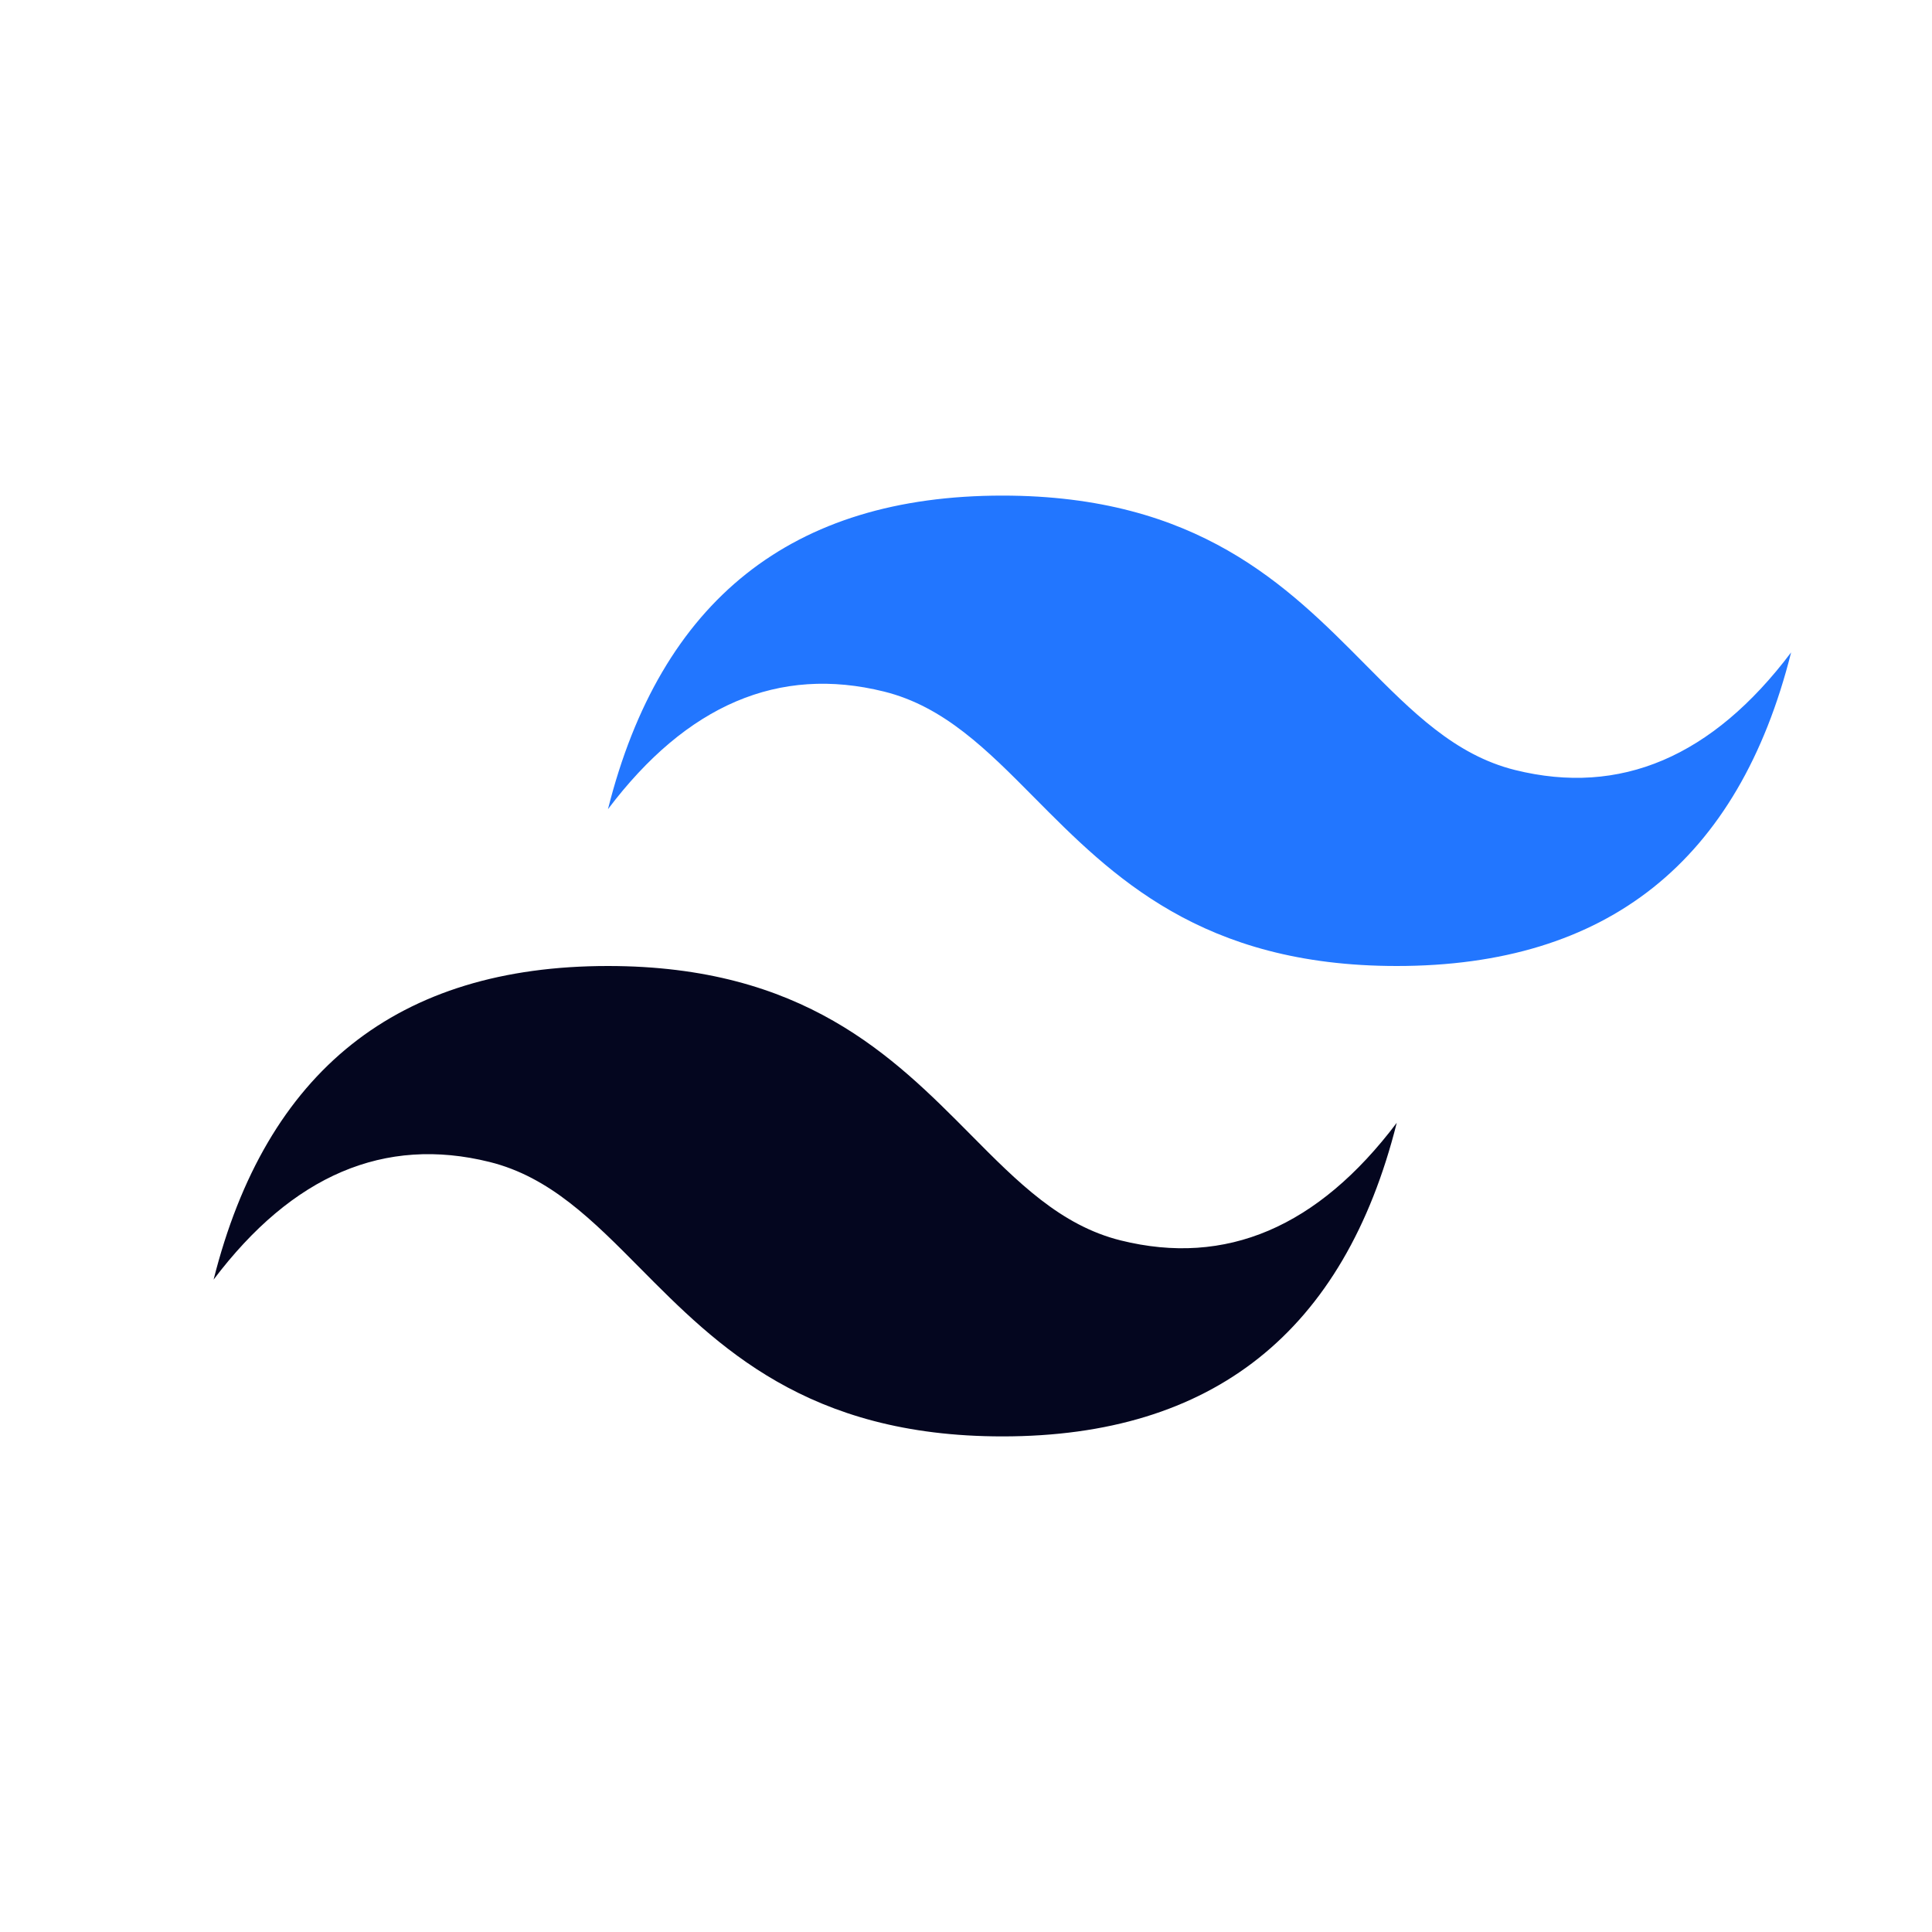
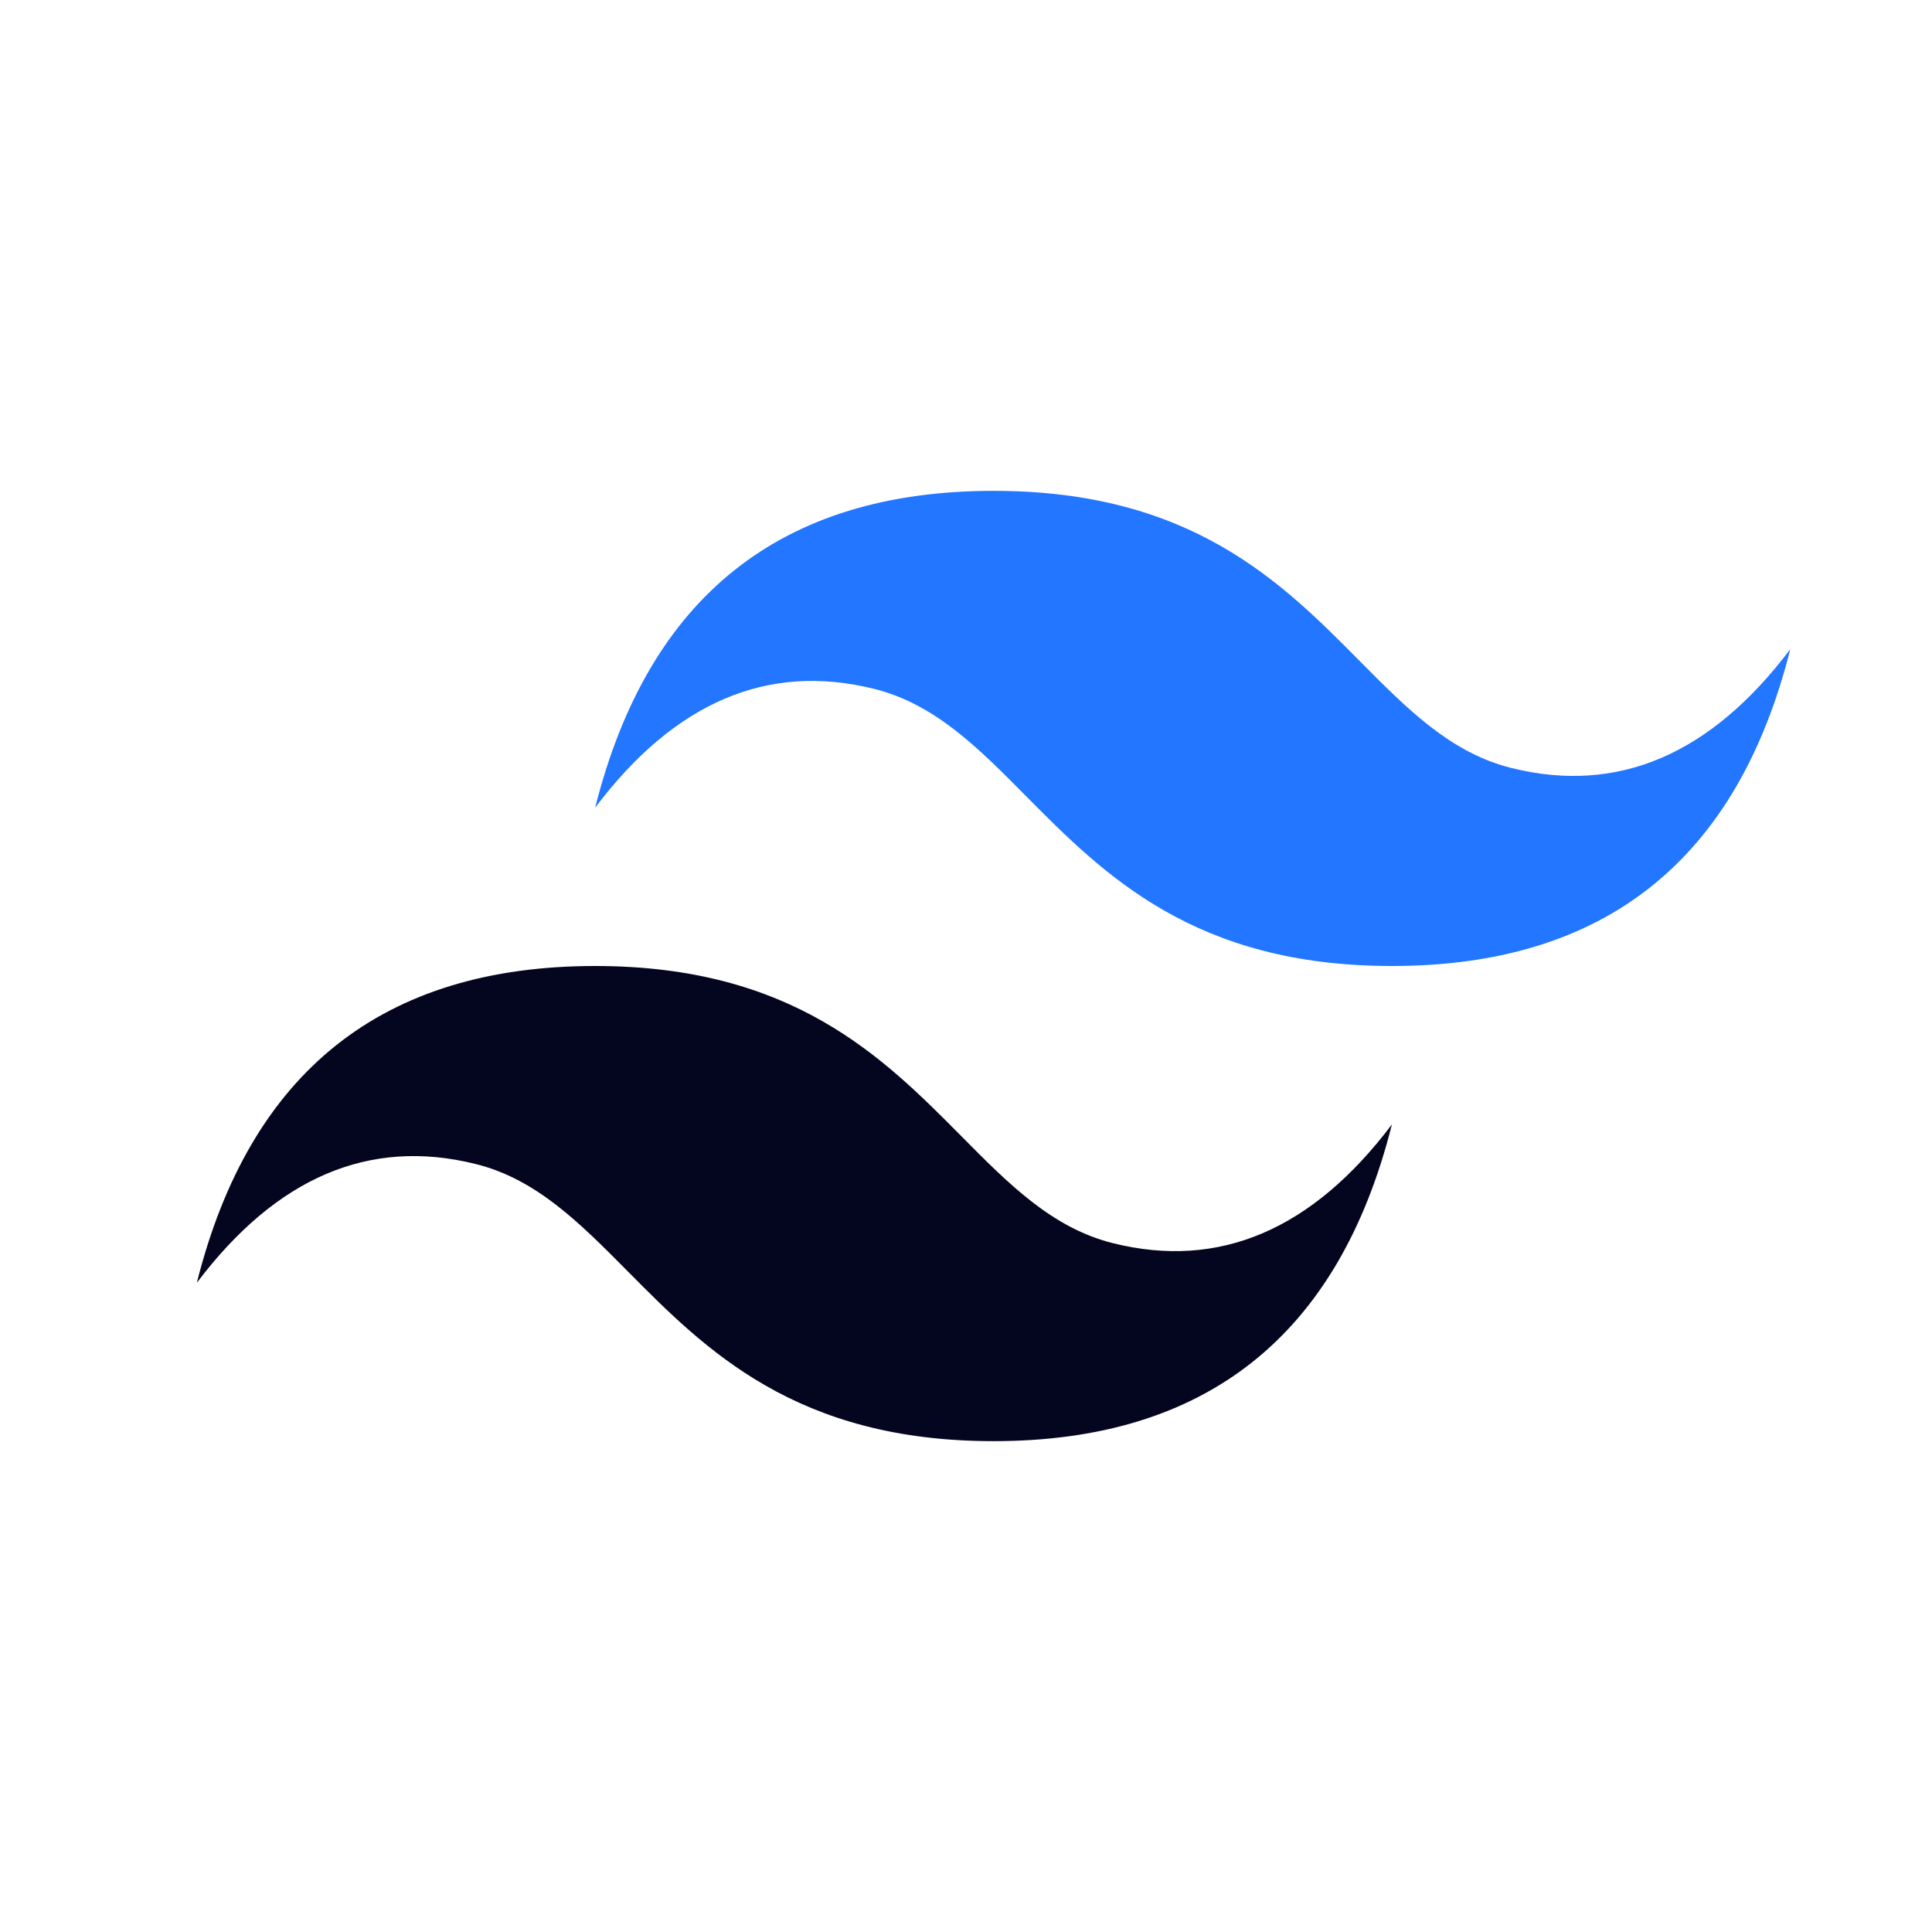
- <svg xmlns="http://www.w3.org/2000/svg" width="25" height="25" viewBox="0 0 25 25" fill="none">
-   <path fill-rule="evenodd" clip-rule="evenodd" d="M7.867 12.5C5.146 12.5 3.445 13.853 2.764 16.558C3.785 15.206 4.976 14.698 6.336 15.036C7.113 15.229 7.668 15.789 8.282 16.409C9.283 17.419 10.441 18.587 12.971 18.587C15.693 18.587 17.394 17.235 18.074 14.529C17.053 15.882 15.863 16.389 14.502 16.051C13.725 15.858 13.17 15.298 12.556 14.678C11.555 13.669 10.397 12.5 7.867 12.5Z" fill="#04061F" />
-   <path fill-rule="evenodd" clip-rule="evenodd" d="M12.971 6.413C10.249 6.413 8.548 7.766 7.867 10.471C8.888 9.118 10.079 8.611 11.44 8.949C12.216 9.142 12.771 9.702 13.385 10.322C14.386 11.332 15.544 12.5 18.074 12.5C20.796 12.5 22.497 11.147 23.177 8.442C22.157 9.795 20.966 10.302 19.605 9.964C18.828 9.771 18.273 9.211 17.659 8.591C16.658 7.581 15.5 6.413 12.971 6.413Z" fill="#2276FF" />
+ <svg xmlns="http://www.w3.org/2000/svg" width="33" height="33" viewBox="0 0 33 33" fill="none">
+   <path fill-rule="evenodd" clip-rule="evenodd" d="M10.166 16.5C6.537 16.5 4.269 18.304 3.362 21.911C4.723 20.108 6.311 19.431 8.124 19.882C9.16 20.139 9.9 20.886 10.719 21.712C12.053 23.058 13.598 24.616 16.971 24.616C20.6 24.616 22.868 22.813 23.775 19.206C22.414 21.009 20.826 21.686 19.012 21.235C17.977 20.977 17.236 20.231 16.418 19.404C15.083 18.058 13.539 16.5 10.166 16.5Z" fill="#04061F" />
+   <path fill-rule="evenodd" clip-rule="evenodd" d="M16.971 8.384C13.341 8.384 11.074 10.188 10.166 13.795C11.527 11.991 13.115 11.315 14.929 11.766C15.964 12.023 16.705 12.769 17.523 13.596C18.858 14.942 20.402 16.5 23.775 16.5C27.404 16.5 29.672 14.696 30.579 11.089C29.219 12.893 27.631 13.569 25.817 13.118C24.781 12.861 24.041 12.114 23.222 11.288C21.888 9.941 20.344 8.384 16.971 8.384Z" fill="#2276FF" />
</svg>
